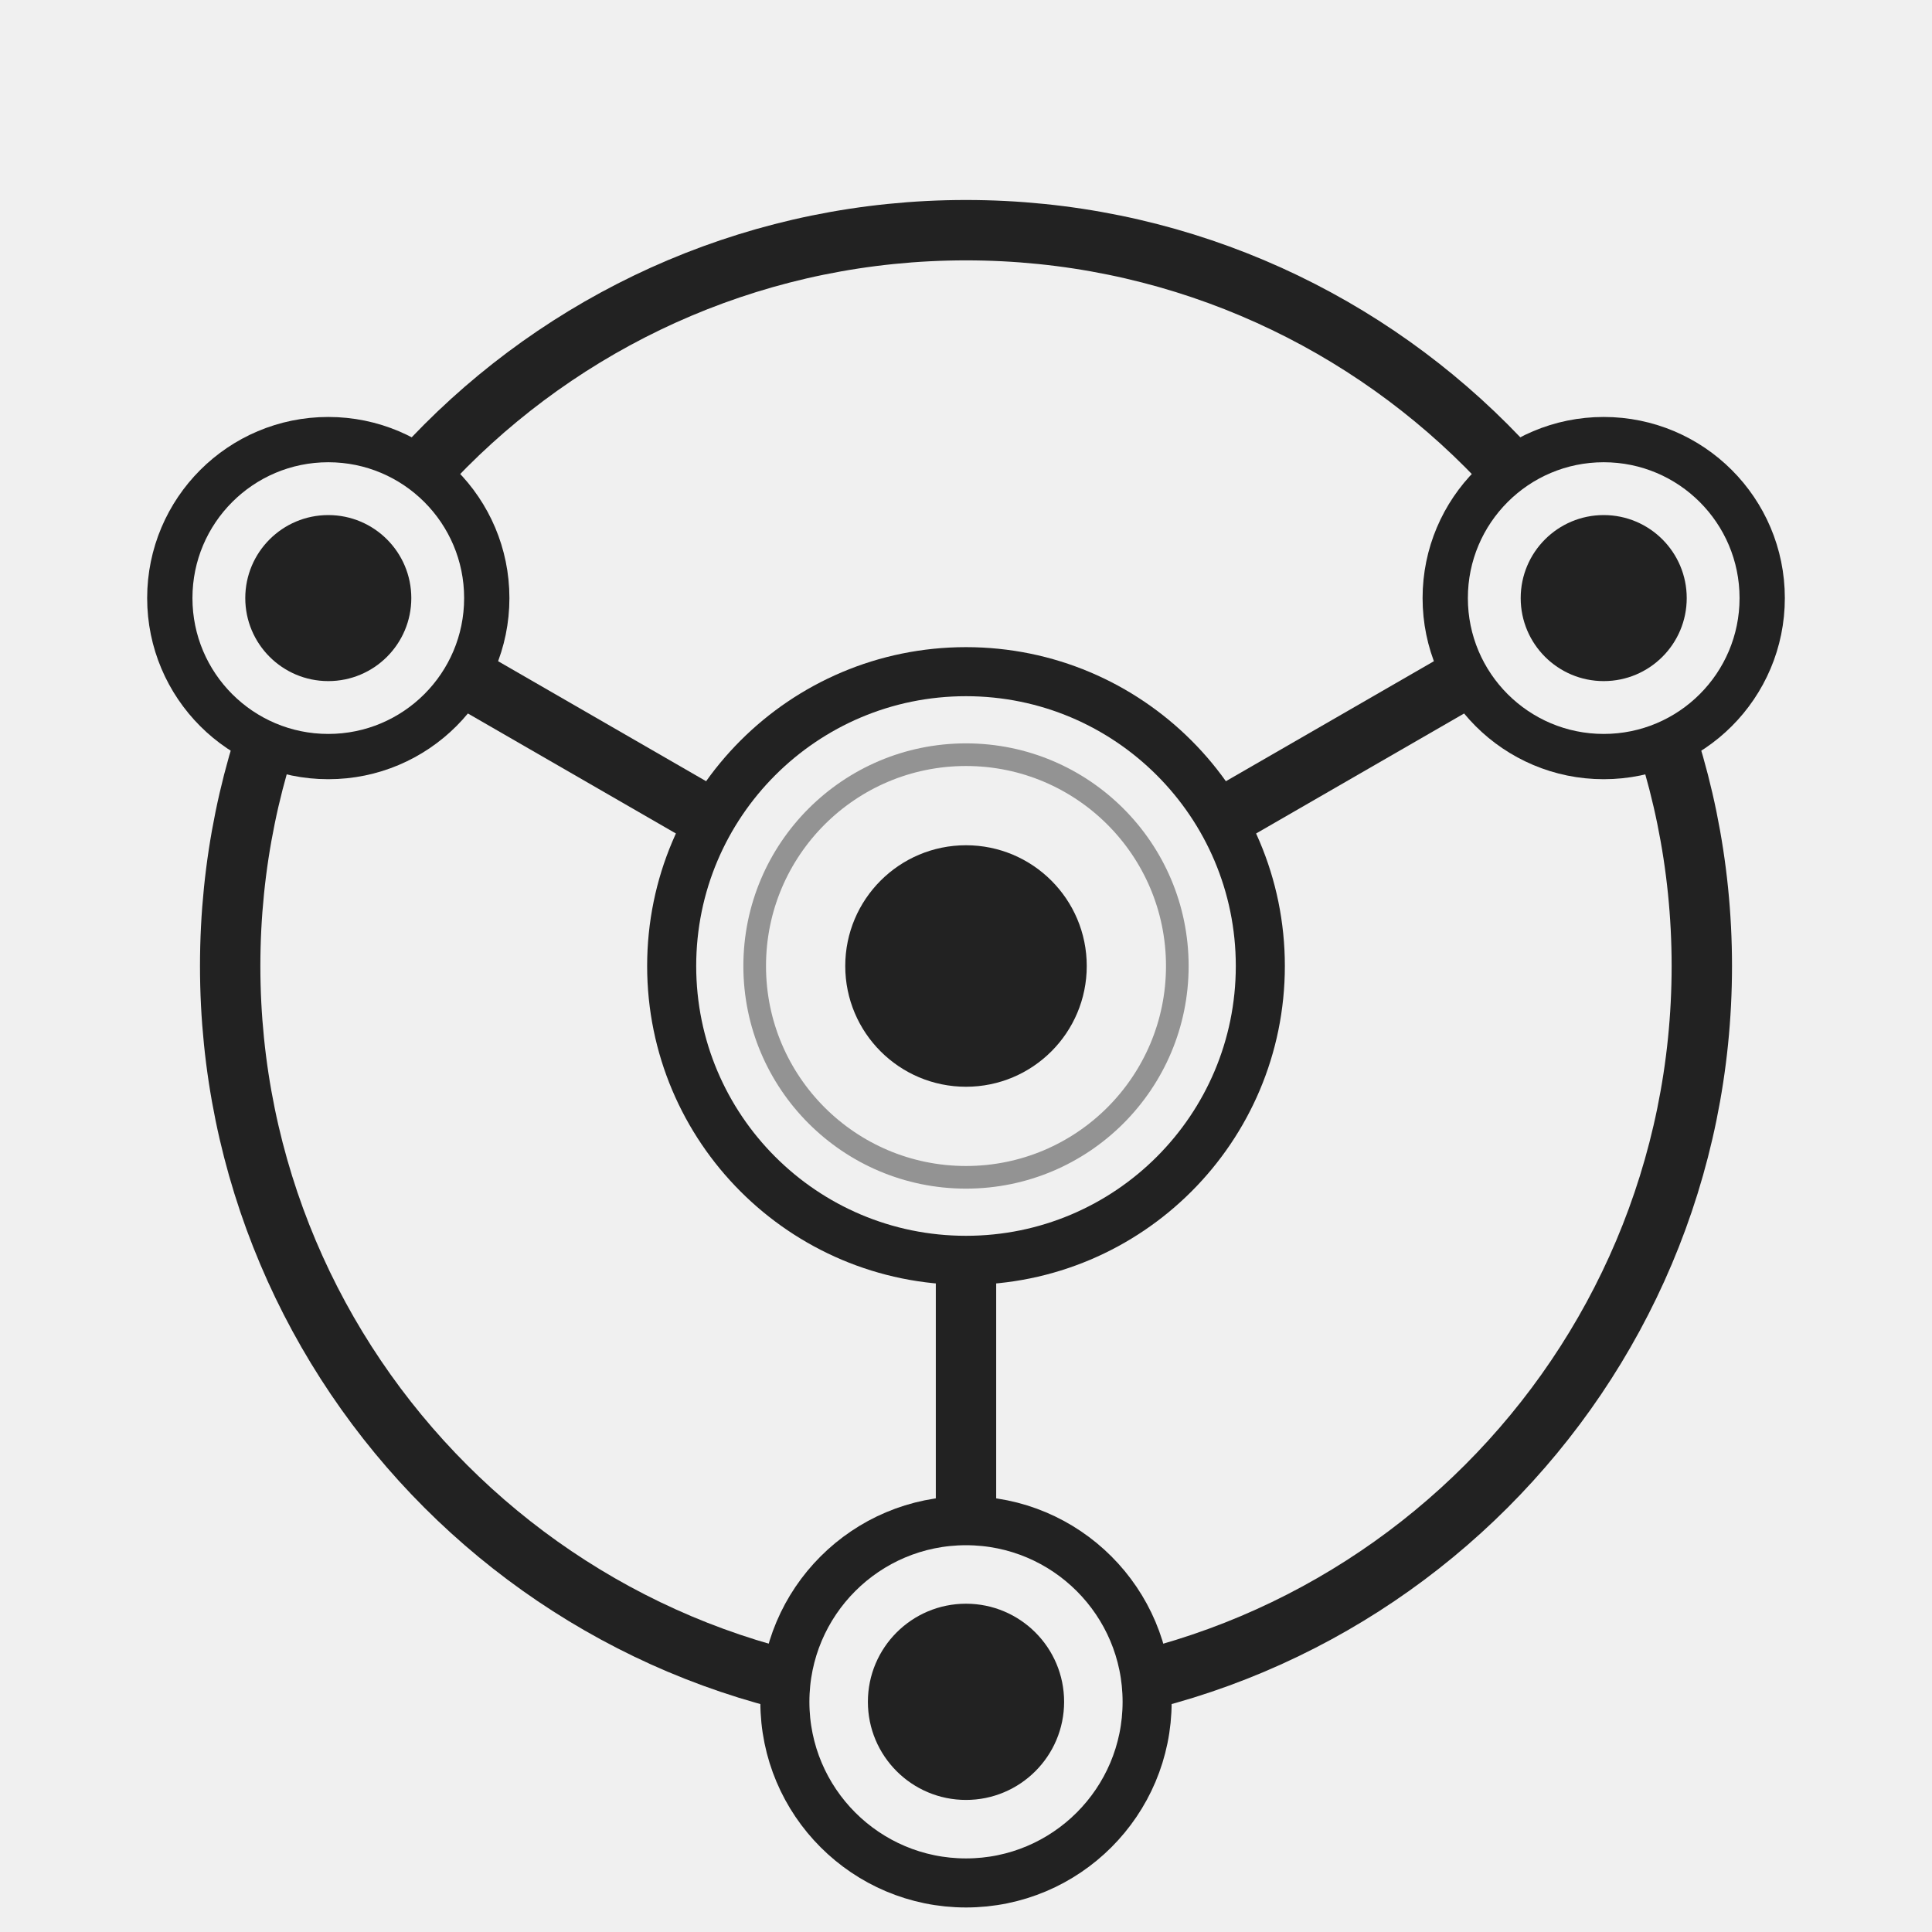
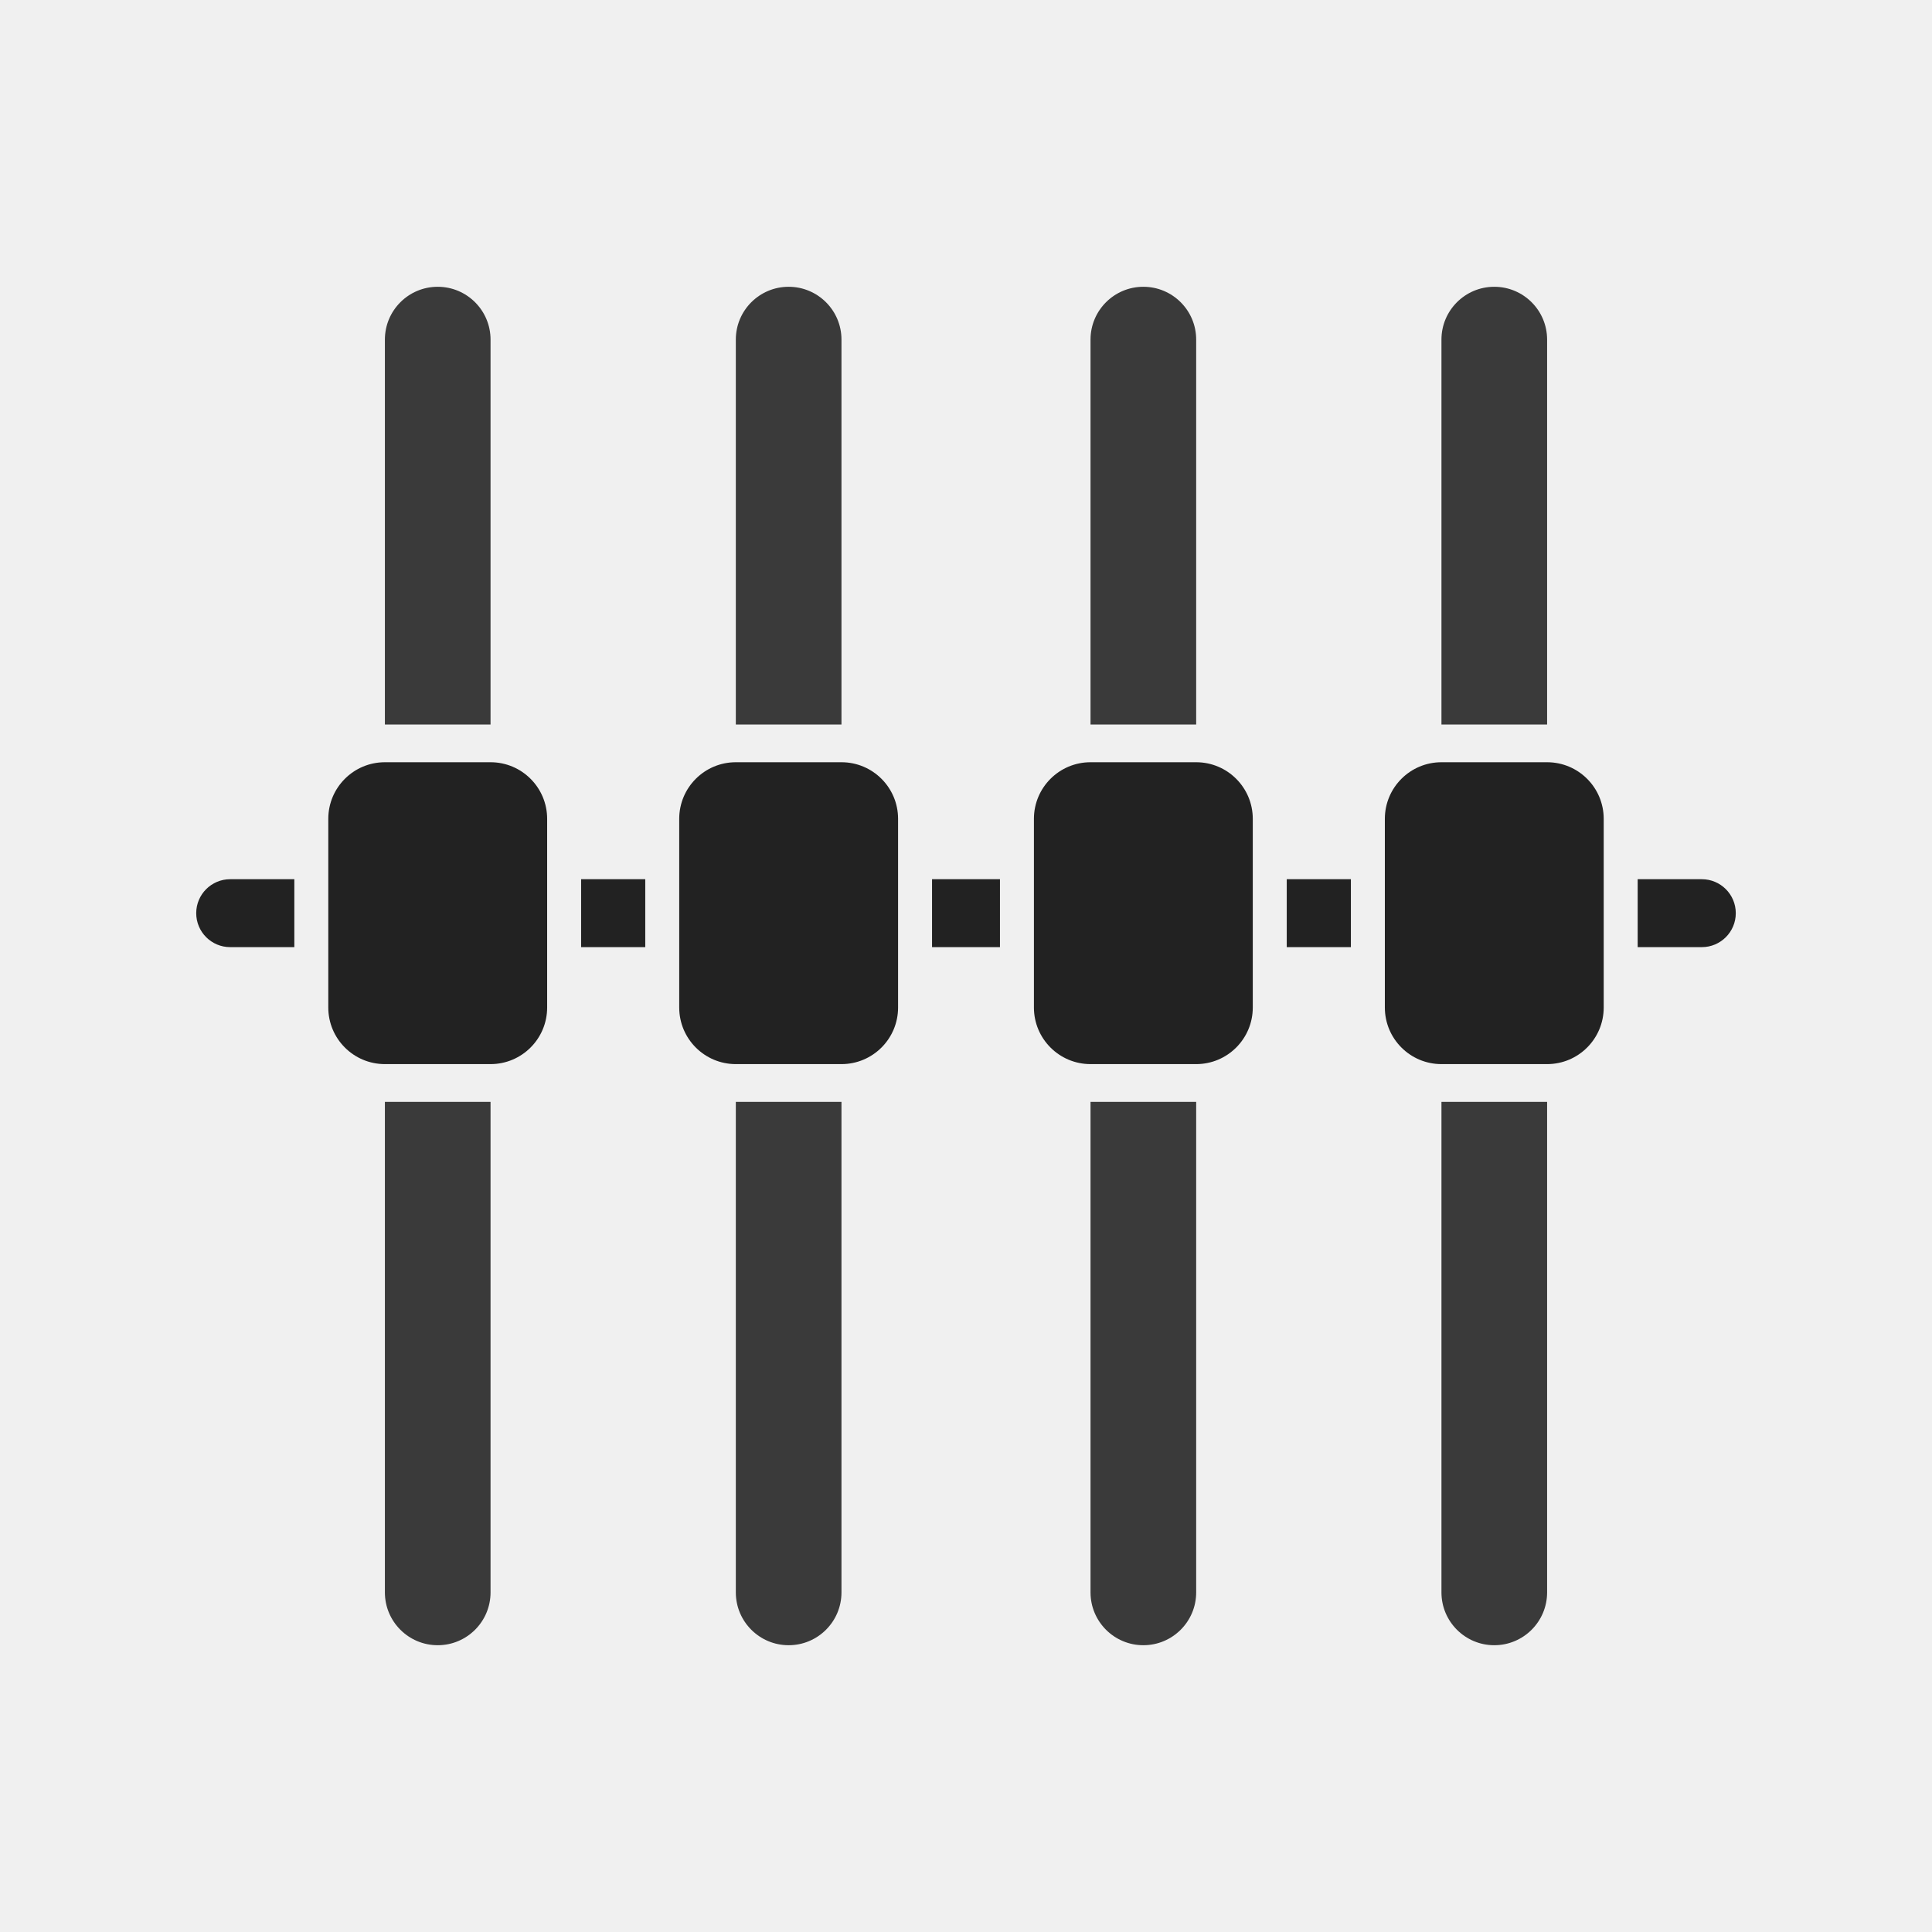
<svg xmlns="http://www.w3.org/2000/svg" viewBox="0 0 512 512" width="16" height="16">
  <defs>
-     <mask id="trayMask">
+     <mask id="sym_mask">
      <rect width="512" height="512" fill="#ffffff" />
-       <circle cx="256" cy="256" r="82" fill="#000000" />
-       <circle cx="87" cy="158.5" r="46" fill="#000000" />
-       <circle cx="425" cy="158.5" r="46" fill="#000000" />
-       <circle cx="256" cy="451" r="52" fill="#000000" />
+       <rect x="78" y="192" width="76" height="100" rx="22" fill="#000000" />
+       <rect x="171" y="192" width="76" height="100" rx="22" fill="#000000" />
+       <rect x="265" y="192" width="76" height="100" rx="22" fill="#000000" />
+       <rect x="358" y="192" width="76" height="100" rx="22" fill="#000000" />
    </mask>
  </defs>
-   <g mask="url(#trayMask)">
-     <circle cx="256" cy="256" r="195" fill="none" stroke="#222222" stroke-width="16" />
-     <line x1="87" y1="158.5" x2="256" y2="256" stroke="#222222" stroke-width="16" stroke-linecap="round" />
-     <line x1="425" y1="158.5" x2="256" y2="256" stroke="#222222" stroke-width="16" stroke-linecap="round" />
-     <line x1="256" y1="451" x2="256" y2="256" stroke="#222222" stroke-width="16" stroke-linecap="round" />
+   <g mask="url(#sym_mask)">
+     <rect x="102" y="76" width="28" height="360" rx="14" fill="#222222" opacity="0.88" />
+     <rect x="195" y="76" width="28" height="360" rx="14" fill="#222222" opacity="0.88" />
+     <rect x="289" y="76" width="28" height="360" rx="14" fill="#222222" opacity="0.88" />
+     <rect x="382" y="76" width="28" height="360" rx="14" fill="#222222" opacity="0.88" />
+     <rect x="52" y="233" width="408" height="18" rx="9" fill="#222222" />
  </g>
-   <circle cx="256" cy="256" r="78" fill="none" stroke="#222222" stroke-width="13" />
-   <circle cx="256" cy="256" r="56" fill="none" stroke="#222222" stroke-width="6" opacity="0.45" />
-   <circle cx="256" cy="256" r="32" fill="#222222" />
-   <circle cx="87" cy="158.5" r="42" fill="none" stroke="#222222" stroke-width="12" />
-   <circle cx="87" cy="158.5" r="22" fill="#222222" />
-   <circle cx="425" cy="158.5" r="42" fill="none" stroke="#222222" stroke-width="12" />
-   <circle cx="425" cy="158.5" r="22" fill="#222222" />
-   <circle cx="256" cy="451" r="48" fill="none" stroke="#222222" stroke-width="13" />
-   <circle cx="256" cy="451" r="26" fill="#222222" />
+   <rect x="87" y="202" width="58" height="80" rx="15" fill="#222222" />
+   <rect x="180" y="202" width="58" height="80" rx="15" fill="#222222" />
+   <rect x="274" y="202" width="58" height="80" rx="15" fill="#222222" />
+   <rect x="367" y="202" width="58" height="80" rx="15" fill="#222222" />
</svg>
